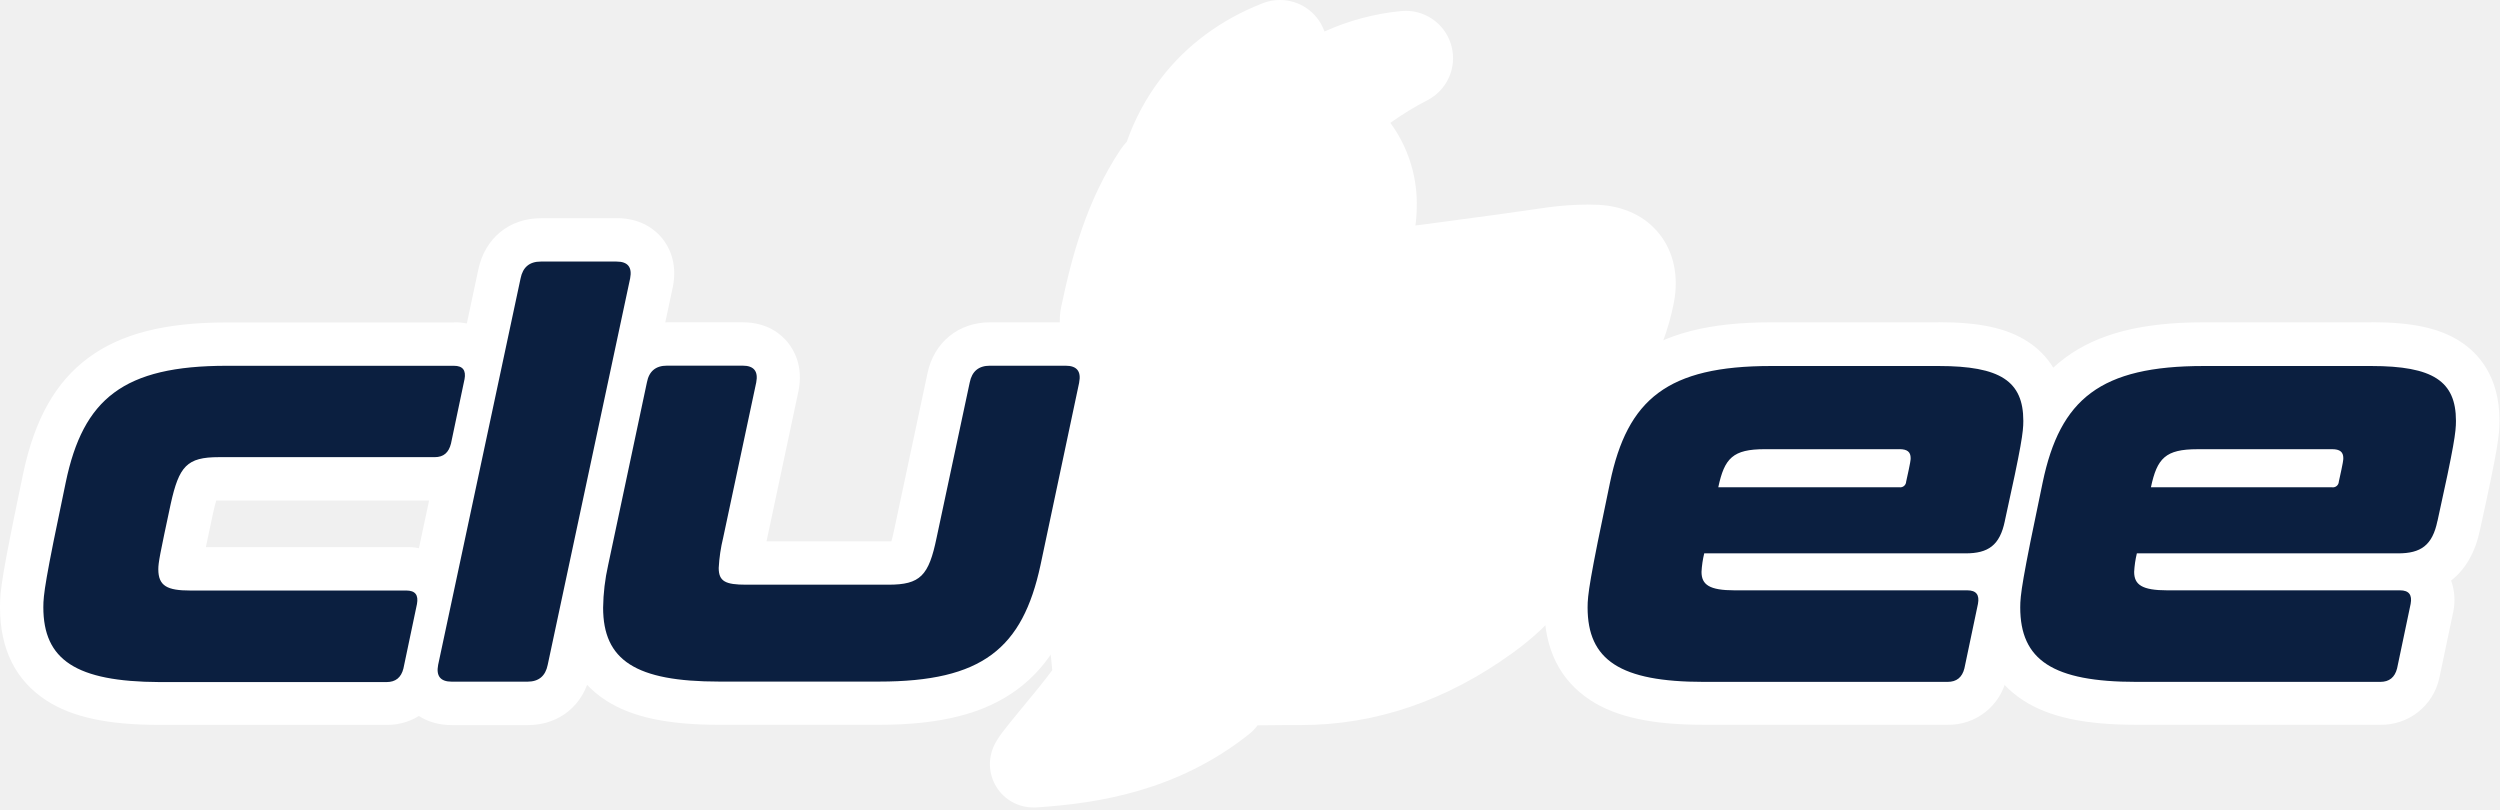
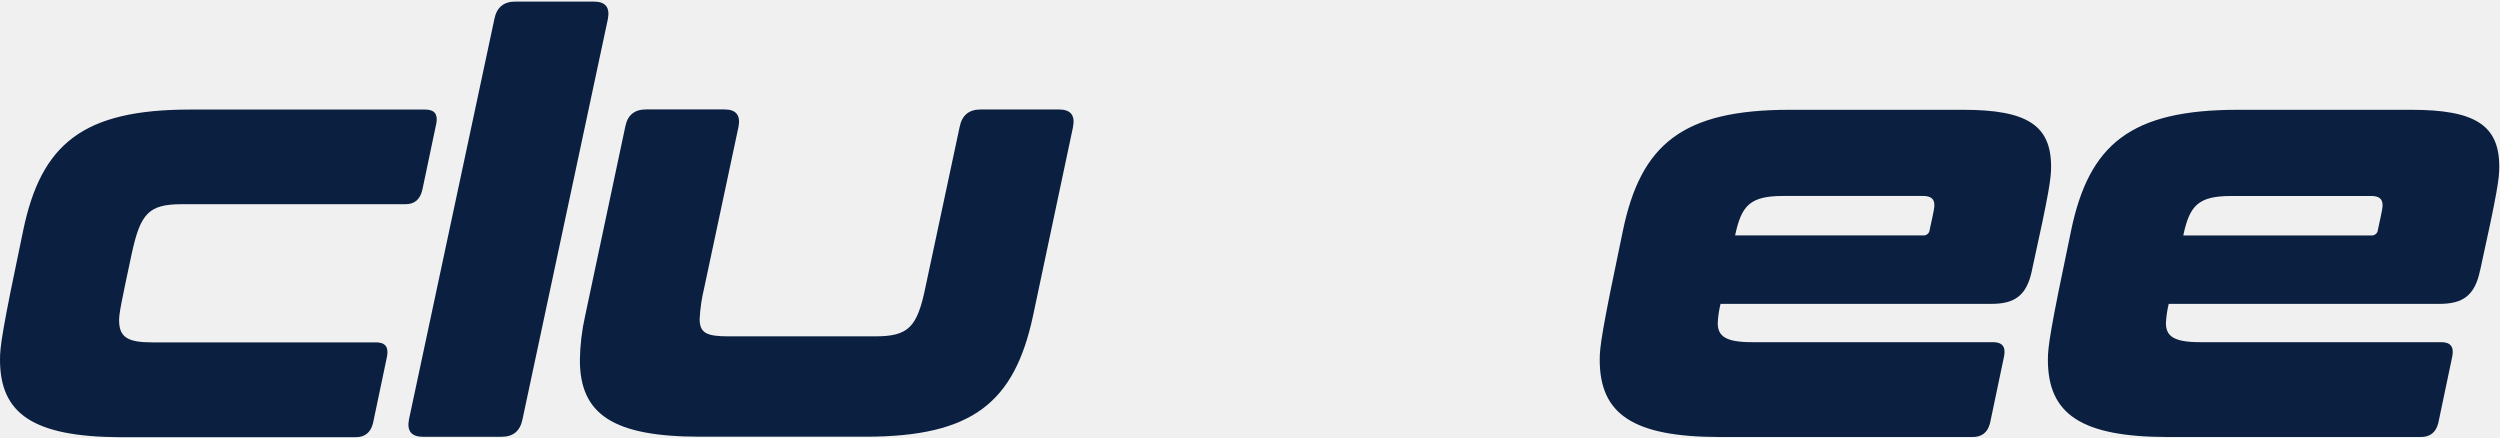
- <svg xmlns="http://www.w3.org/2000/svg" width="923" height="299" viewBox="0 0 923 299" fill="none">
-   <g clip-path="url(#clip0_1_2)">
-     <path d="M166.8 259.67C161.13 259.67 157.96 257.25 156.3 255.22C154.64 253.19 152.87 249.56 154 243.9L184.45 101.15C186.05 93.27 191.75 88.57 199.73 88.57H227.73C233.4 88.57 236.57 90.99 238.23 93.02C239.89 95.05 241.66 98.68 240.53 104.34L210.08 247.1C208.48 254.98 202.78 259.68 194.8 259.68L166.8 259.67Z" fill="white" />
-     <path d="M227.68 96.57C231.813 96.57 233.48 98.637 232.68 102.77L202.24 245.47C201.407 249.603 198.923 251.67 194.79 251.67H166.79C162.657 251.67 160.99 249.603 161.79 245.47L192.23 102.77C193.057 98.637 195.54 96.57 199.68 96.57H227.68M227.68 80.57H199.68C188 80.57 179 88 176.6 99.5L146.2 242.13C146.2 242.19 146.2 242.26 146.15 242.33C144.32 251.51 147.85 257.53 150.15 260.33C152.45 263.13 157.58 267.71 166.85 267.71H194.85C206.55 267.71 215.61 260.28 217.95 248.71L248.37 106.11C248.37 106.04 248.37 105.98 248.42 105.91C250.25 96.71 246.72 90.71 244.42 87.91C242.12 85.11 236.98 80.54 227.72 80.54L227.68 80.57Z" fill="white" />
-     <path d="M58.86 259.67C35.18 259.67 8 255.67 8 224.17C8 218.77 8.76 212.95 16.46 176.41C23.86 140.88 42.7 127 83.7 127H167.56C172.66 127 175.56 129.22 177.11 131.08C178.66 132.94 180.31 136.28 179.35 141.45L174.35 165.39C174.35 165.49 174.3 165.59 174.28 165.69C172.55 172.59 167.41 176.69 160.52 176.69H80.8C77.2 176.69 75 177.05 74.3 177.77C72.67 179.39 71.3 185.71 70.8 187.77L66.45 209.69C67.708 209.839 68.974 209.906 70.24 209.89H150C155.1 209.89 158 212.11 159.56 213.97C161.12 215.83 162.76 219.17 161.8 224.33L156.8 248.27C156.783 248.375 156.759 248.478 156.73 248.58C155 255.48 149.78 259.58 142.73 259.58L58.86 259.67Z" fill="white" />
-     <path d="M167.57 135C170.87 135 172.12 136.66 171.5 140L166.5 163.78C165.67 167.08 163.8 168.78 160.5 168.78H80.8C69 168.78 66.1 172.08 63 186.16C59.07 204.56 58.45 207.66 58.45 210.16C58.45 216.36 61.75 218.02 70.25 218.02H150C153.32 218.02 154.56 219.68 153.94 223.02L148.94 246.82C148.107 250.153 146.04 251.82 142.74 251.82H58.86C28 251.67 16 243.6 16 224.17C16 219.62 16.62 214.45 24.28 178.05C30.7 147.23 45.61 135.05 83.71 135.05H167.57M167.57 119.05H83.7C60.85 119.05 44.6 123.22 32.56 132.15C20.52 141.08 12.79 154.75 8.56 174.8C0.7 212.38 0 217.93 0 224.17C0 239.67 5.77 251.25 17.16 258.63C26.66 264.8 39.92 267.63 58.86 267.63H142.72C147.752 267.717 152.661 266.066 156.619 262.957C160.577 259.848 163.342 255.47 164.45 250.56C164.504 250.355 164.55 250.148 164.59 249.94L169.65 225.84C171.28 217.19 167.88 211.51 165.71 208.89C163.774 206.639 161.358 204.851 158.639 203.658C155.92 202.466 152.967 201.899 150 202H76L78.64 189.56C79.12 187.36 79.52 185.84 79.84 184.8H160.56C171.19 184.8 179.44 178.26 182.08 167.73C182.08 167.53 182.18 167.33 182.22 167.11L187.28 143.01C188.91 134.36 185.51 128.67 183.34 126.01C181.416 123.738 179.004 121.928 176.284 120.716C173.564 119.504 170.606 118.921 167.63 119.01L167.57 119.05ZM265.5 259.67C241.82 259.67 214.65 255.67 214.65 224.37C214.714 218.517 215.385 212.685 216.65 206.97L231 139.57C232.57 131.74 238.3 127.02 246.28 127.02H274.2C279.88 127.02 283.05 129.44 284.72 131.47C286.39 133.5 288.15 137.14 287.02 142.8L274.79 200.18C274.14 203.31 273.64 205.9 273.43 207.84H328C331.65 207.84 333.87 207.47 334.6 206.74C335.7 205.64 336.83 202.34 337.96 196.84L350.16 139.54C351.76 131.66 357.46 126.96 365.46 126.96H393.46C399.13 126.96 402.3 129.38 403.96 131.41C405.62 133.44 407.39 137.08 406.26 142.74L392 210.3C384.37 245.83 365.45 259.66 324.55 259.66L265.5 259.67Z" fill="white" />
-     <path d="M393.46 135C397.613 135 399.28 137.067 398.46 141.2L384.18 208.6C377.55 239.42 362.64 251.6 324.55 251.6H265.55C234.7 251.6 222.7 243.74 222.7 224.3C222.772 219.01 223.396 213.741 224.56 208.58L238.86 141.18C239.627 137.047 242.093 134.98 246.26 134.98H274.21C278.343 134.98 280.01 137.047 279.21 141.18L267.01 198.48C266.112 202.144 265.56 205.883 265.36 209.65C265.36 214.65 267.84 215.85 275.5 215.85H328C339.8 215.85 342.9 212.55 345.8 198.48L358.02 141.2C358.847 137.067 361.33 135 365.47 135H393.42M393.42 119H365.52C353.82 119 344.76 126.43 342.4 137.94L330.2 195.26C329.77 197.36 329.4 198.83 329.1 199.86H283L294.8 144.36C296.64 135.16 293.1 129.16 290.8 126.36C288.5 123.56 283.47 118.99 274.2 118.99H246.25C234.55 118.99 225.49 126.43 223.13 137.94L208.86 205.3C207.46 211.538 206.719 217.907 206.65 224.3C206.65 239.8 212.45 251.4 223.87 258.7C233.34 264.77 246.57 267.6 265.5 267.6H324.5C347.33 267.6 363.58 263.44 375.64 254.5C387.7 245.56 395.46 231.98 399.77 211.95L414.07 144.31C415.91 135.11 412.37 129.11 410.07 126.31C407.77 123.51 402.64 118.93 393.37 118.93L393.42 119ZM788.72 259.67C765.04 259.67 737.86 255.67 737.86 224.17C737.86 218.77 738.62 212.94 746.32 176.41C753.72 140.89 772.57 127.04 813.57 127.04H875.47C887.22 127.04 914.73 127.04 914.73 155.31C914.73 160.25 914.1 165.13 907.73 193.99C905.73 203.75 900.73 209.54 892.56 211.54C893.707 212.179 894.725 213.027 895.56 214.04C897.12 215.92 898.78 219.24 897.82 224.4C897.82 224.46 892.82 248.4 892.82 248.4C892.803 248.505 892.779 248.608 892.75 248.71C891.02 255.61 885.8 259.71 878.75 259.71L788.72 259.67Z" fill="white" />
-     <path d="M875.5 135C898.27 135 906.76 140.58 906.76 155.27C906.76 159.41 906.14 164.17 899.93 192.27C898.07 201.37 893.73 204.27 885.43 204.27H788.95C788.405 206.511 788.071 208.797 787.95 211.1C787.95 215.85 790.85 217.92 800.17 217.92H886.1C889.4 217.92 890.65 219.58 890.03 222.92L885.03 246.72C884.197 250.053 882.13 251.72 878.83 251.72H788.75C757.9 251.72 745.89 243.66 745.89 224.22C745.89 219.67 746.51 214.5 754.17 178.1C760.59 147.28 775.5 135.1 813.6 135.1H875.5M794.13 179.98H861C861.302 180.022 861.609 180.001 861.902 179.917C862.195 179.834 862.468 179.69 862.702 179.495C862.937 179.3 863.128 179.059 863.263 178.786C863.399 178.513 863.476 178.214 863.49 177.91C865.15 170.47 865.15 169.85 865.15 169.21C865.15 166.94 863.9 165.91 861 165.91H811.3C799.5 165.91 796.4 169.21 794.12 179.97M875.5 119H813.6C790.75 119 774.5 123.17 762.46 132.1C750.42 141.03 742.69 154.7 738.46 174.75C730.56 212.35 729.84 217.88 729.84 224.13C729.84 239.63 735.61 251.21 747 258.59C756.5 264.76 769.76 267.59 788.7 267.59H878.82C883.852 267.677 888.761 266.026 892.719 262.917C896.677 259.808 899.442 255.43 900.55 250.52C900.6 250.32 900.65 250.12 900.69 249.9L905.69 226.12C905.69 226 905.74 225.89 905.76 225.78C906.544 221.965 906.263 218.007 904.95 214.34C910.28 210.19 913.89 203.89 915.62 195.57C922.18 165.84 922.8 160.89 922.8 155.22C922.8 138.92 915 130.42 908.43 126.16C900.76 121.16 890.61 118.96 875.53 118.96L875.5 119Z" fill="white" />
-     <path d="M629 259.67C605.32 259.67 578.14 255.67 578.14 224.17C578.14 218.77 578.9 212.94 586.59 176.41C593.99 140.89 612.89 127.01 653.87 127.01H715.77C727.52 127.01 755.04 127.01 755.04 155.28C755.04 160.2 754.4 165.08 748.04 193.96C746.04 203.72 741.04 209.51 732.87 211.51C734.017 212.153 735.034 213.004 735.87 214.02C737.43 215.9 739.09 219.22 738.12 224.38L733.12 248.32C733.12 248.42 733.12 248.52 733.05 248.62C731.32 255.52 726.05 259.62 719.05 259.62L629 259.67Z" fill="white" />
-     <path d="M715.78 135C738.55 135 747.05 140.58 747.05 155.27C747.05 159.41 746.42 164.17 740.21 192.27C738.35 201.37 734.01 204.27 725.71 204.27H629.21C628.663 206.51 628.328 208.797 628.21 211.1C628.21 215.85 631.11 217.92 640.41 217.92H726.34C729.64 217.92 730.9 219.58 730.27 222.92L725.27 246.72C724.45 250.053 722.383 251.72 719.07 251.72H629C598.14 251.72 586.14 243.66 586.14 224.22C586.14 219.67 586.76 214.5 594.42 178.1C600.84 147.28 615.74 135.1 653.84 135.1H715.74M634.37 179.98H701.24C701.542 180.024 701.85 180.003 702.144 179.921C702.438 179.838 702.711 179.694 702.945 179.499C703.18 179.304 703.371 179.061 703.506 178.788C703.642 178.514 703.718 178.215 703.73 177.91C705.39 170.47 705.39 169.85 705.39 169.21C705.39 166.94 704.15 165.91 701.24 165.91H651.6C639.8 165.91 636.7 169.21 634.42 179.97M715.78 119H653.88C631.03 119 614.78 123.17 602.75 132.1C590.72 141.03 582.97 154.7 578.75 174.75C570.85 212.35 570.15 217.88 570.15 224.13C570.15 239.63 575.92 251.21 587.3 258.59C596.8 264.76 610.06 267.59 629 267.59H719.06C724.097 267.68 729.011 266.028 732.972 262.915C736.933 259.801 739.698 255.416 740.8 250.5C740.8 250.3 740.9 250.1 740.94 249.9L746 225.8C746.787 221.979 746.51 218.015 745.2 214.34C750.53 210.19 754.13 203.89 755.86 195.58C762.1 167.3 763.06 161.26 763.06 155.22C763.06 138.92 755.24 130.42 748.69 126.16C741.01 121.16 730.87 118.96 715.79 118.96L715.78 119ZM423.93 134.67C421 134.67 418 134.67 415.33 134.57C412.923 134.531 410.555 133.961 408.394 132.9C406.233 131.839 404.334 130.314 402.831 128.434C401.328 126.554 400.259 124.365 399.7 122.023C399.142 119.682 399.108 117.246 399.6 114.89C403.44 96.69 408.6 77.39 420.27 59.74C421.019 58.623 421.918 57.614 422.94 56.74C427.4 42.82 439.08 20.44 469.1 8.64C471.156 7.827 473.432 7.759 475.532 8.448C477.633 9.137 479.427 10.539 480.602 12.412C481.778 14.284 482.261 16.509 481.968 18.7C481.676 20.892 480.626 22.912 479 24.41C474.529 28.524 470.384 32.977 466.6 37.73H467.2C476.66 26.95 492.7 14.73 518 12.1C518.34 12.1 518.68 12.05 519 12.05C521.114 12.062 523.163 12.78 524.821 14.091C526.479 15.402 527.651 17.23 528.151 19.284C528.65 21.338 528.447 23.5 527.575 25.425C526.704 27.351 525.213 28.93 523.34 29.91C515.512 33.837 508.228 38.765 501.67 44.57C510.02 51.67 514.87 62.57 515.07 74.94C515.201 82.624 513.506 90.23 510.125 97.132C506.743 104.033 501.772 110.034 495.62 114.64C474.9 130.1 451.07 133.32 434.96 134.4C431.68 134.57 428.18 134.67 423.94 134.67H423.93Z" fill="white" />
-     <path d="M472.58 16C472.874 16.004 473.159 16.096 473.401 16.263C473.642 16.431 473.828 16.666 473.936 16.939C474.043 17.213 474.066 17.512 474.003 17.799C473.94 18.086 473.792 18.347 473.58 18.55C466.41 25.21 454.38 37.75 450.34 50.25C454.262 48.629 458.321 47.364 462.47 46.47C463.051 46.35 463.635 46.24 464.22 46.14C465.875 45.857 467.544 45.663 469.22 45.56C468.139 47.102 467.487 48.903 467.33 50.78C468.436 48.938 469.662 47.171 471 45.49H471.1C479.25 35.26 494.1 22.63 518.84 20.02H519.01C519.337 20.023 519.653 20.136 519.908 20.34C520.163 20.544 520.342 20.827 520.417 21.145C520.492 21.463 520.458 21.797 520.321 22.093C520.183 22.39 519.951 22.631 519.66 22.78C511.16 27.2 496.66 35.83 489.32 46.46C491.32 47.01 492.07 47.79 494.09 48.83L494.23 48.89C494.294 48.923 494.351 48.967 494.4 49.02C511.86 61.15 511.88 92.52 490.85 108.2C474.01 120.72 454.68 125 434.43 126.37C430.97 126.61 427.49 126.67 423.93 126.67C421.17 126.67 418.35 126.67 415.47 126.57C414.249 126.545 413.048 126.251 411.952 125.711C410.857 125.17 409.893 124.396 409.13 123.442C408.367 122.488 407.823 121.378 407.536 120.191C407.249 119.003 407.227 117.767 407.47 116.57C411.52 97.33 416.62 79.84 426.97 64.19C427.74 63.151 428.705 62.272 429.81 61.6H429.88C433.1 50 443 27.5 472 16.1C472.174 16.027 472.361 15.99 472.55 15.99M472.55 -0.01C470.363 -0.009 468.196 0.401 466.16 1.2C450.73 7.27 438.06 16.62 428.58 29C423.18 36.07 418.934 43.951 416 52.35C415.123 53.281 414.327 54.284 413.62 55.35C401.2 74.1 395.8 94.27 391.8 113.27C391.064 116.781 391.113 120.411 391.945 123.901C392.776 127.391 394.369 130.653 396.609 133.455C398.849 136.257 401.681 138.529 404.902 140.109C408.123 141.688 411.653 142.535 415.24 142.59L423.94 142.69C428.36 142.69 432.04 142.59 435.5 142.35C471.27 139.95 489.68 129.03 500.42 121.02C507.585 115.654 513.375 108.665 517.314 100.627C521.253 92.588 523.229 83.73 523.08 74.78C522.995 64.192 519.581 53.899 513.32 45.36C517.671 42.245 522.243 39.451 527 37C530.482 35.206 533.26 32.294 534.889 28.731C536.517 25.168 536.9 21.161 535.977 17.354C535.054 13.547 532.879 10.161 529.8 7.739C526.721 5.317 522.917 4 519 4C518.382 3.998 517.764 4.032 517.15 4.1C507.419 5.056 497.909 7.6 489 11.63L488.8 11.11C487.535 7.836 485.308 5.023 482.413 3.039C479.518 1.056 476.089 -0.003 472.58 5.49294e-06L472.55 -0.01Z" fill="white" />
-     <path d="M381.56 290.07C380.205 290.069 378.873 289.723 377.689 289.066C376.504 288.409 375.506 287.462 374.787 286.314C374.068 285.165 373.653 283.853 373.58 282.501C373.507 281.148 373.779 279.799 374.37 278.58C375.37 276.45 377.63 273.68 383.75 266.25C388.22 260.83 393.65 254.25 396.57 249.92C396.74 244.85 395.57 237.7 394.32 230.74C392.77 222.12 391.18 213.22 391.77 204.92C393.49 180.92 410.55 145.75 413.95 138.92C416.395 133.675 420.658 129.493 425.95 127.15C427.75 126.31 432.4 124.68 442.73 123.45C460.55 121.01 478.87 117.05 492.23 104.67C502.63 95.07 513.5 92.17 526.63 90.77C535.75 89.77 545.07 88.42 554.08 87.07L572.58 84.44C576.996 83.846 581.445 83.535 585.9 83.51C587.2 83.51 588.47 83.51 589.72 83.61C598.78 84.06 603.8 88.11 606.42 91.44C609.04 94.77 611.92 100.87 610.12 110.22C606.12 131.09 593.26 151.7 575.26 167.12C579.112 169.085 582.296 172.147 584.41 175.92C587.96 182.35 587.95 190.38 584.41 197.92C577.503 212.544 566.978 225.162 553.83 234.58C530.83 251.22 506.13 259.65 480.43 259.65H475.38L459.48 259.85C458.971 261.829 457.825 263.586 456.22 264.85C431.34 284.52 403.55 288.67 382.12 290.09L381.56 290.07ZM493.2 200.9C492.815 203.326 492.274 205.724 491.58 208.08C494.972 207.859 498.346 207.418 501.68 206.76C506.32 205.76 511.48 202.26 515.85 199.09L493.52 198.89L493.2 200.89V200.9ZM497.4 152.45H501.27C504.87 152.45 507.82 152.35 510.51 152.09C518.78 151.35 525.51 147.99 530.51 142.09C523.76 142.46 516.85 143.09 510.17 143.72L499.17 144.72L495.57 145.02C496.477 147.417 497.092 149.915 497.4 152.46V152.45Z" fill="white" />
-     <path d="M585.94 91.54L589.36 91.62C599.42 92.12 604.21 98.72 602.28 108.72C597.65 132.72 579.66 157.19 555.33 171.64C559.19 171.86 562.08 171.88 564.93 172.24C576.86 173.68 582.29 183.67 577.15 194.54C570.839 207.947 561.199 219.515 549.15 228.14C528.6 243 506 251.7 480.4 251.7H475.33C463.09 251.7 443.63 252.24 443.23 252.48C443.038 252.588 442.884 252.753 442.788 252.952C442.692 253.15 442.659 253.374 442.694 253.591C442.729 253.809 442.83 254.011 442.983 254.17C443.136 254.329 443.334 254.437 443.55 254.48L450.65 256.16C450.905 256.219 451.139 256.348 451.325 256.533C451.51 256.718 451.64 256.952 451.7 257.207C451.759 257.462 451.746 257.729 451.661 257.977C451.576 258.225 451.423 258.445 451.22 258.61C430.65 274.87 407.75 280.41 381.54 282.14C383.16 278.82 399.38 260.91 404.38 252.6C405.04 246.7 403.88 238.9 402.18 229.4C400.73 221.27 399.18 212.86 399.74 205.56C401.38 182.56 419.09 146.62 421.1 142.56C423.32 138.12 426.27 135.72 429.23 134.56C429.23 134.56 432.6 132.81 443.78 131.48C463.38 128.8 482.92 124.31 497.7 110.65C506.8 102.23 516.3 100.01 527.5 98.82C542.93 97.17 558.25 94.48 573.64 92.48C577.714 91.925 581.819 91.635 585.93 91.61M492.13 160.41L501.27 160.55C504.63 160.55 507.94 160.45 511.27 160.15C521.85 159.21 531.1 154.57 537.7 146.03C538.778 144.452 539.526 142.674 539.9 140.8C540.206 139.627 540.051 138.382 539.467 137.32C538.883 136.258 537.914 135.46 536.76 135.09C535.154 134.505 533.468 134.167 531.76 134.09H531.32C520.32 134.64 509.44 135.87 498.5 136.77L469.18 139.01C475.18 140.14 480.38 141.29 482.83 142.27C487.98 144.33 489.91 150.5 489.89 160.32H492.16M479.52 216.62C487.82 216.32 495.72 216.14 503.35 214.56C509.98 213.18 516.23 208.71 521.9 204.56C524.2 202.89 525.9 198.12 525.2 195.38C524.73 193.38 520.04 191.12 517.2 191.08L486.7 190.84L485.33 199.6C484.348 205.551 482.381 211.296 479.51 216.6M585.94 75.54C581.14 75.563 576.347 75.897 571.59 76.54L552.95 79.19L525.82 82.84C513.1 84.19 499.57 87.07 486.82 98.84C475.09 109.68 458.22 113.29 441.72 115.54C431.39 116.77 425.77 118.48 422.72 119.84C415.685 122.913 410.001 128.43 406.72 135.37C403.2 142.37 385.54 178.84 383.72 204.37C383.06 213.67 384.82 223.49 386.37 232.17C387.371 237.211 388.079 242.307 388.49 247.43C385.57 251.43 381.04 256.9 377.49 261.18C370.89 269.18 368.55 272.08 367.09 275.11C365.903 277.549 365.356 280.251 365.5 282.96C365.644 285.669 366.475 288.297 367.914 290.596C369.352 292.896 371.352 294.792 373.726 296.107C376.099 297.421 378.767 298.11 381.48 298.11H382.54C405.14 296.61 434.47 292.21 461.08 271.11C462.297 270.149 463.383 269.033 464.31 267.79L475.31 267.69H480.31C507.74 267.69 534.01 258.75 558.41 241.09C572.658 230.89 584.062 217.217 591.54 201.37C596.24 191.47 596.14 180.77 591.34 172.07C590.259 170.114 588.957 168.289 587.46 166.63C603.16 150.98 614.19 131.46 617.99 111.73C619.84 102.13 617.99 93.17 612.74 86.5C607.49 79.83 599.57 76.1 590.14 75.62C588.77 75.56 587.34 75.52 585.94 75.52V75.54Z" fill="white" />
-     <path d="M171.5 140L166.5 163.78C165.67 167.08 163.8 168.78 160.5 168.78H80.8C69 168.78 66.1 172.08 63 186.16C59.07 204.56 58.45 207.66 58.45 210.16C58.45 216.36 61.75 218.02 70.25 218.02H150C153.32 218.02 154.56 219.68 153.94 223.02L148.94 246.82C148.107 250.153 146.04 251.82 142.74 251.82H58.86C28 251.67 16 243.6 16 224.17C16 219.62 16.62 214.45 24.28 178.05C30.7 147.23 45.61 135.05 83.71 135.05H167.57C170.87 135.05 172.12 136.71 171.5 140.05V140ZM232.65 102.77L202.21 245.47C201.377 249.603 198.893 251.67 194.76 251.67H166.76C162.627 251.67 160.96 249.603 161.76 245.47L192.2 102.77C193.027 98.637 195.51 96.57 199.65 96.57H227.65C231.783 96.57 233.45 98.637 232.65 102.77ZM398.43 141.24L384.15 208.64C377.52 239.46 362.61 251.64 324.52 251.64H265.52C234.67 251.64 222.67 243.78 222.67 224.34C222.742 219.05 223.366 213.781 224.53 208.62L238.83 141.22C239.61 137.073 242.083 135 246.25 135H274.2C278.333 135 280 137.067 279.2 141.2L267 198.5C266.102 202.164 265.55 205.903 265.35 209.67C265.35 214.67 267.83 215.87 275.49 215.87H328C339.8 215.87 342.9 212.57 345.8 198.5L358.02 141.22C358.847 137.087 361.33 135.02 365.47 135.02H393.42C397.573 135.02 399.24 137.087 398.42 141.22L398.43 141.24ZM740.2 192.3C738.34 201.4 734 204.3 725.7 204.3H629.2C628.653 206.54 628.318 208.827 628.2 211.13C628.2 215.88 631.1 217.95 640.4 217.95H726.33C729.63 217.95 730.89 219.61 730.26 222.95L725.26 246.75C724.44 250.083 722.373 251.75 719.06 251.75H629C598.14 251.75 586.14 243.69 586.14 224.25C586.14 219.7 586.76 214.53 594.42 178.13C600.84 147.31 615.74 135.13 653.84 135.13H715.74C738.51 135.13 747.01 140.71 747.01 155.4C747.01 159.54 746.38 164.3 740.17 192.4L740.2 192.3ZM701.27 165.84H651.57C639.77 165.84 636.67 169.14 634.39 179.9H701.26C701.562 179.944 701.87 179.923 702.164 179.84C702.458 179.758 702.731 179.614 702.965 179.419C703.2 179.224 703.391 178.981 703.526 178.708C703.662 178.434 703.738 178.135 703.75 177.83C705.41 170.39 705.41 169.77 705.41 169.13C705.41 166.86 704.17 165.83 701.26 165.83L701.27 165.84ZM899.91 192.3C898.05 201.4 893.71 204.3 885.41 204.3H788.93C788.385 206.541 788.051 208.827 787.93 211.13C787.93 215.88 790.83 217.95 800.15 217.95H886.08C889.38 217.95 890.63 219.61 890.01 222.95L885.01 246.75C884.177 250.083 882.11 251.75 878.81 251.75H788.73C757.88 251.75 745.87 243.69 745.87 224.25C745.87 219.7 746.49 214.53 754.15 178.13C760.57 147.31 775.48 135.13 813.58 135.13H875.48C898.25 135.13 906.74 140.71 906.74 155.4C906.74 159.54 906.12 164.3 899.91 192.4V192.3ZM861 165.85H811.3C799.5 165.85 796.4 169.15 794.12 179.91H861C861.302 179.952 861.609 179.931 861.902 179.847C862.195 179.764 862.468 179.62 862.702 179.425C862.937 179.23 863.128 178.989 863.263 178.716C863.399 178.443 863.476 178.144 863.49 177.84C865.15 170.4 865.15 169.78 865.15 169.14C865.15 166.87 863.9 165.84 861 165.84V165.85Z" fill="#0B1F40" />
-   </g>
-   <defs>
-     <clipPath id="clip0_1_2">
-       <rect width="922.75" height="298.07" fill="white" />
-     </clipPath>
-   </defs>
+ <svg xmlns="http://www.w3.org/2000/svg" width="891" height="156" viewBox="0 0 891 156" fill="none">
+   <path d="M155.5 44L150.5 67.78C149.67 71.08 147.8 72.78 144.5 72.78H64.8C53 72.78 50.1 76.08 47 90.16C43.07 108.56 42.45 111.66 42.45 114.16C42.45 120.36 45.75 122.02 54.25 122.02H134C137.32 122.02 138.56 123.68 137.94 127.02L132.94 150.82C132.107 154.153 130.04 155.82 126.74 155.82H42.86C12 155.67 0 147.6 0 128.17C0 123.62 0.62 118.45 8.28 82.05C14.7 51.23 29.61 39.05 67.71 39.05H151.57C154.87 39.05 156.12 40.71 155.5 44.05V44ZM216.65 6.77L186.21 149.47C185.377 153.603 182.893 155.67 178.76 155.67H150.76C146.627 155.67 144.96 153.603 145.76 149.47L176.2 6.77C177.027 2.637 179.51 0.57 183.65 0.57H211.65C215.783 0.57 217.45 2.637 216.65 6.77ZM382.43 45.24L368.15 112.64C361.52 143.46 346.61 155.64 308.52 155.64H249.52C218.67 155.64 206.67 147.78 206.67 128.34C206.742 123.05 207.366 117.781 208.53 112.62L222.83 45.22C223.61 41.073 226.083 39 230.25 39H258.2C262.333 39 264 41.067 263.2 45.2L251 102.5C250.102 106.164 249.55 109.903 249.35 113.67C249.35 118.67 251.83 119.87 259.49 119.87H312C323.8 119.87 326.9 116.57 329.8 102.5L342.02 45.22C342.847 41.087 345.33 39.02 349.47 39.02H377.42C381.573 39.02 383.24 41.087 382.42 45.22L382.43 45.24ZM724.2 96.3C722.34 105.4 718 108.3 709.7 108.3H613.2C612.653 110.54 612.318 112.827 612.2 115.13C612.2 119.88 615.1 121.95 624.4 121.95H710.33C713.63 121.95 714.89 123.61 714.26 126.95L709.26 150.75C708.44 154.083 706.373 155.75 703.06 155.75H613C582.14 155.75 570.14 147.69 570.14 128.25C570.14 123.7 570.76 118.53 578.42 82.13C584.84 51.31 599.74 39.13 637.84 39.13H699.74C722.51 39.13 731.01 44.71 731.01 59.4C731.01 63.54 730.38 68.3 724.17 96.4L724.2 96.3ZM685.27 69.84H635.57C623.77 69.84 620.67 73.14 618.39 83.9H685.26C685.562 83.944 685.87 83.923 686.164 83.841C686.458 83.758 686.731 83.614 686.965 83.419C687.2 83.224 687.391 82.981 687.526 82.708C687.661 82.434 687.738 82.135 687.75 81.83C689.41 74.39 689.41 73.77 689.41 73.13C689.41 70.86 688.17 69.83 685.26 69.83L685.27 69.84ZM883.91 96.3C882.05 105.4 877.71 108.3 869.41 108.3H772.93C772.385 110.541 772.051 112.827 771.93 115.13C771.93 119.88 774.83 121.95 784.15 121.95H870.08C873.38 121.95 874.63 123.61 874.01 126.95L869.01 150.75C868.177 154.083 866.11 155.75 862.81 155.75H772.73C741.88 155.75 729.87 147.69 729.87 128.25C729.87 123.7 730.49 118.53 738.15 82.13C744.57 51.31 759.48 39.13 797.58 39.13H859.48C882.25 39.13 890.74 44.71 890.74 59.4C890.74 63.54 890.12 68.3 883.91 96.4V96.3ZM845 69.85H795.3C783.5 69.85 780.4 73.15 778.12 83.91H845C845.302 83.952 845.609 83.931 845.902 83.847C846.195 83.764 846.468 83.62 846.702 83.425C846.937 83.23 847.128 82.989 847.263 82.716C847.399 82.443 847.476 82.144 847.49 81.84C849.15 74.4 849.15 73.78 849.15 73.14C849.15 70.87 847.9 69.84 845 69.84V69.85Z" fill="#0B1F40" />
</svg>
